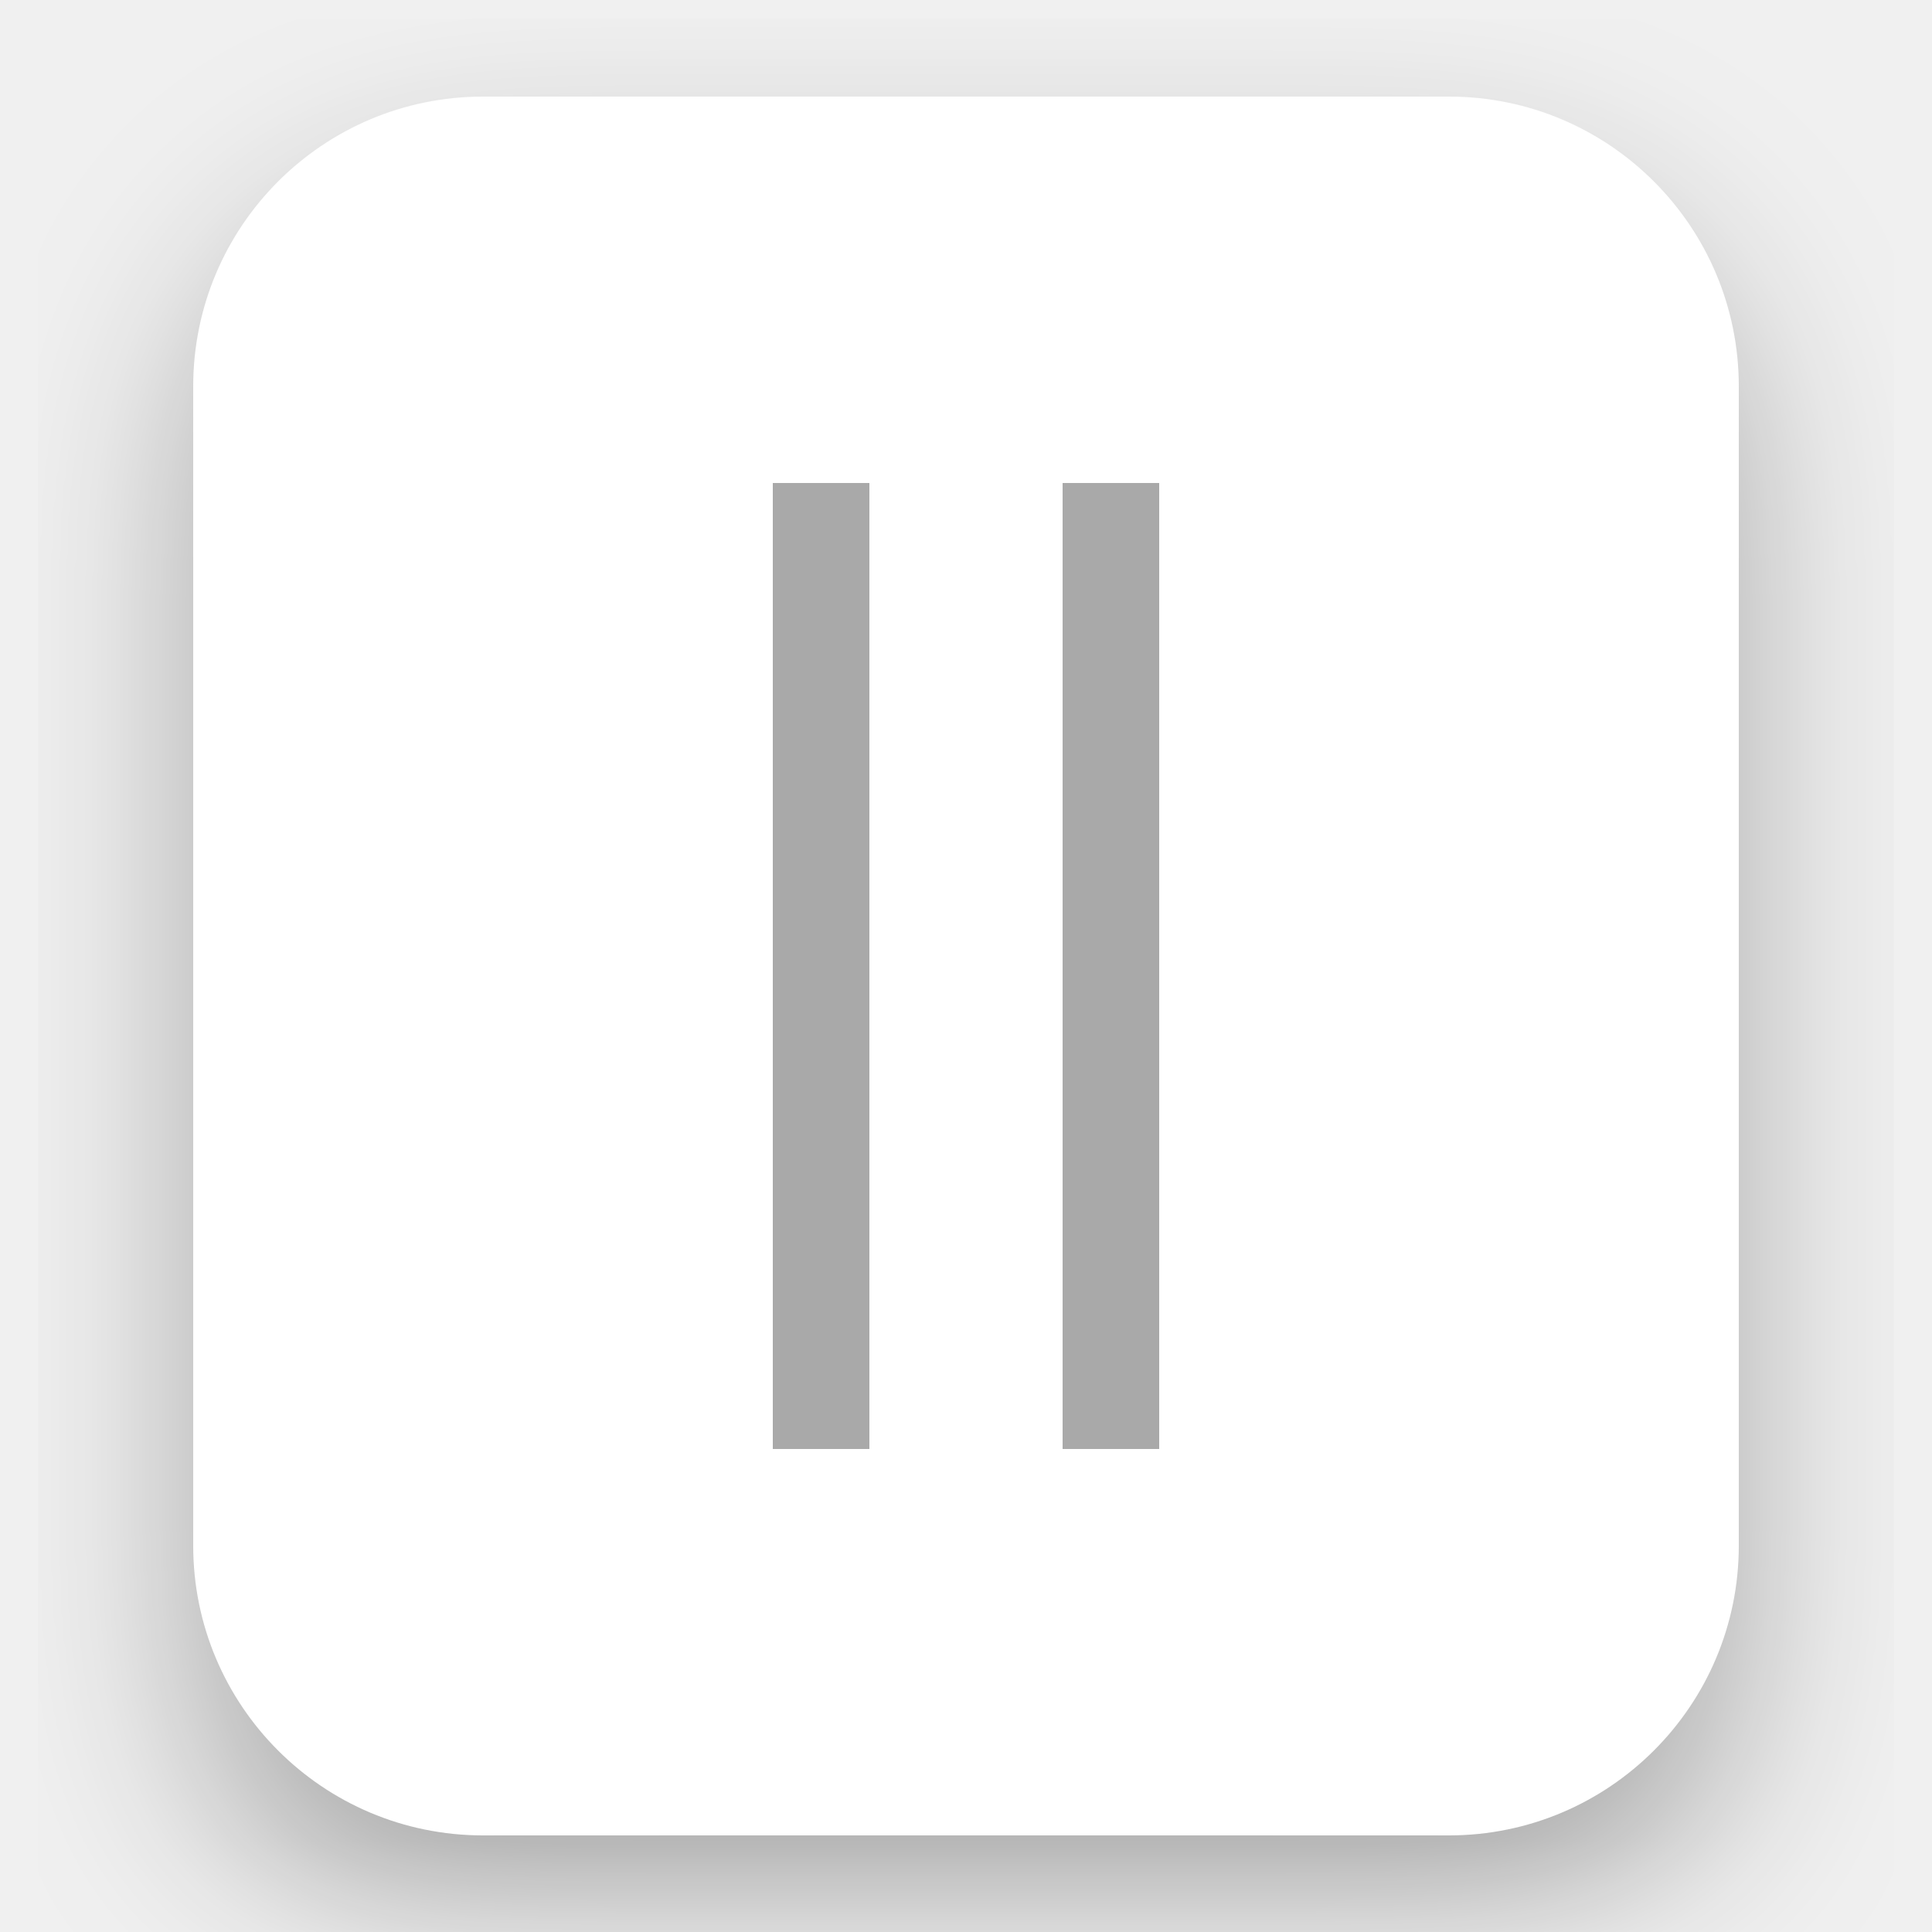
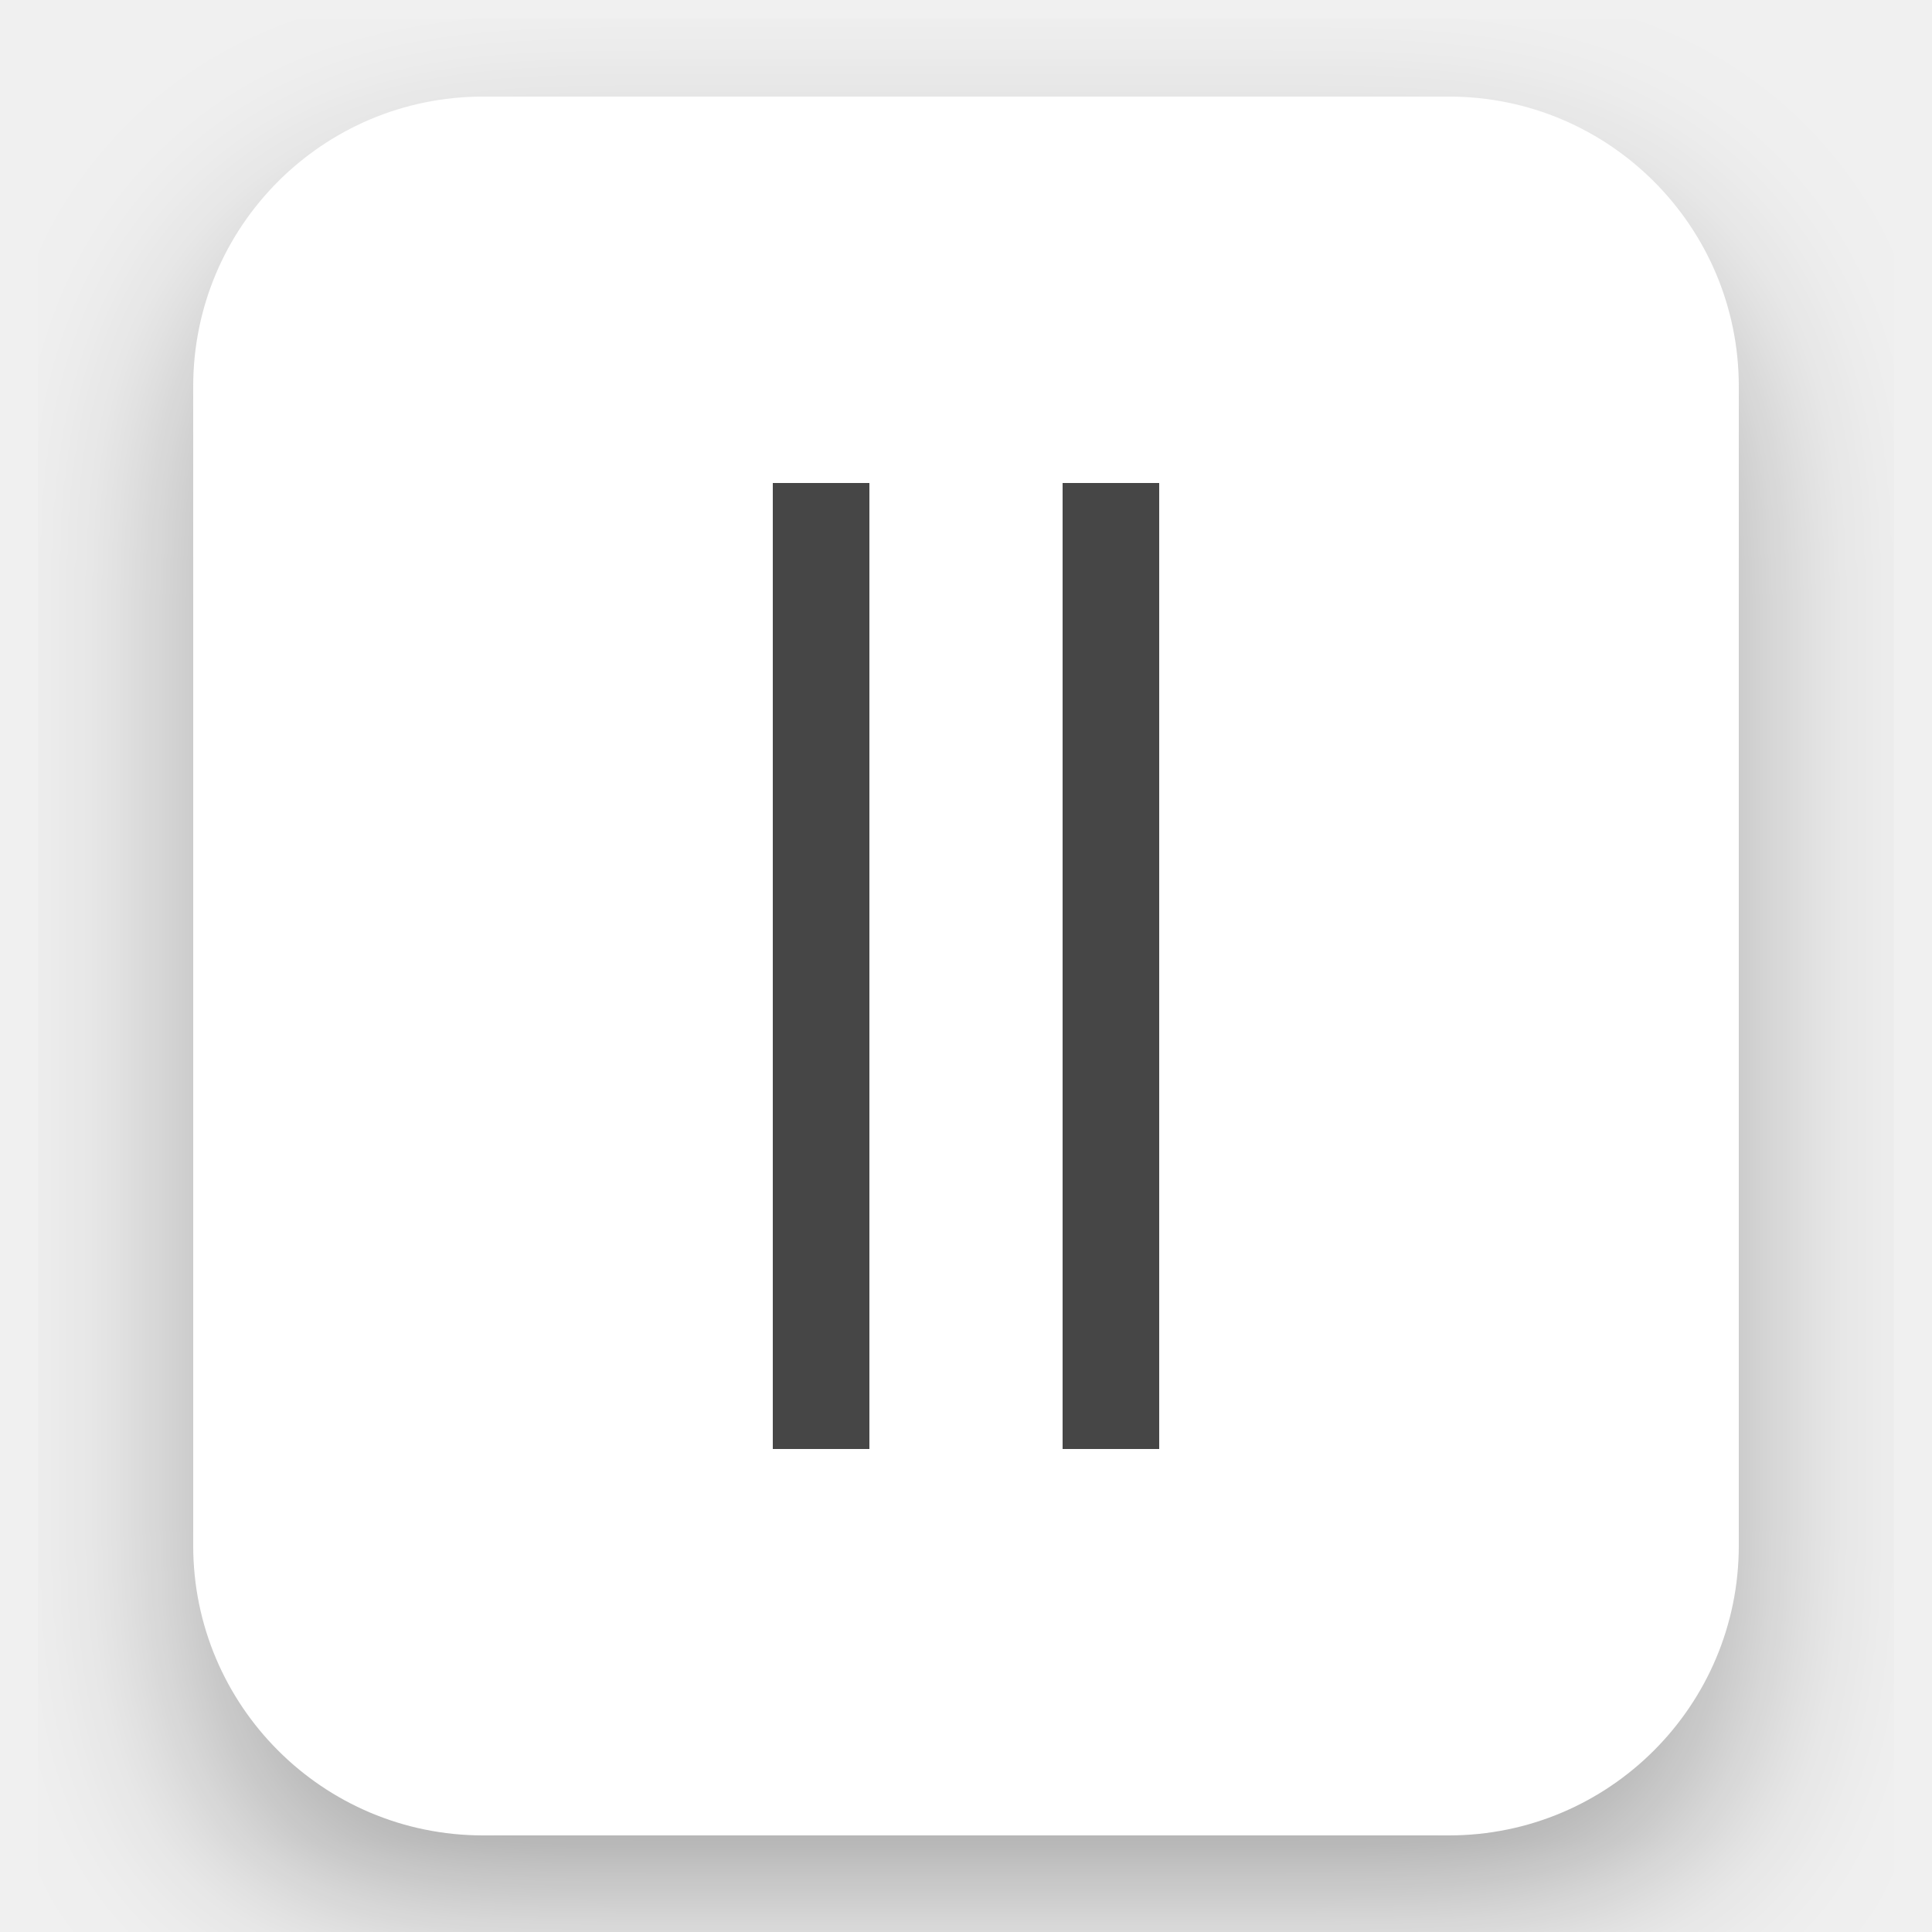
<svg xmlns="http://www.w3.org/2000/svg" version="1.1" width="20px" height="20px" viewBox="0 0 20 20">
  <defs>
    <filter id="f1">
      <feGaussianBlur in="SourceGraphic" stdDeviation="1" />
    </filter>
  </defs>
  <rect x="2" y="2" fill="#000000" opacity="0.3" width="16" height="18" rx="3" ry="3" filter="url(#f1)" />
  <rect x="2" y="1" fill="#ffffff" width="16" height="18" rx="3" ry="3" />
-   <line x1="8.5" y1="5" x2="8.5" y2="15" stroke="#A9A9A9" />
-   <line x1="11.5" y1="5" x2="11.5" y2="15" stroke="#A9A9A9" />
+   <line x1="8.5" y1="5" x2="8.5" y2="15" stroke="#464646" />
+   <line x1="11.5" y1="5" x2="11.5" y2="15" stroke="#464646" />
</svg>
